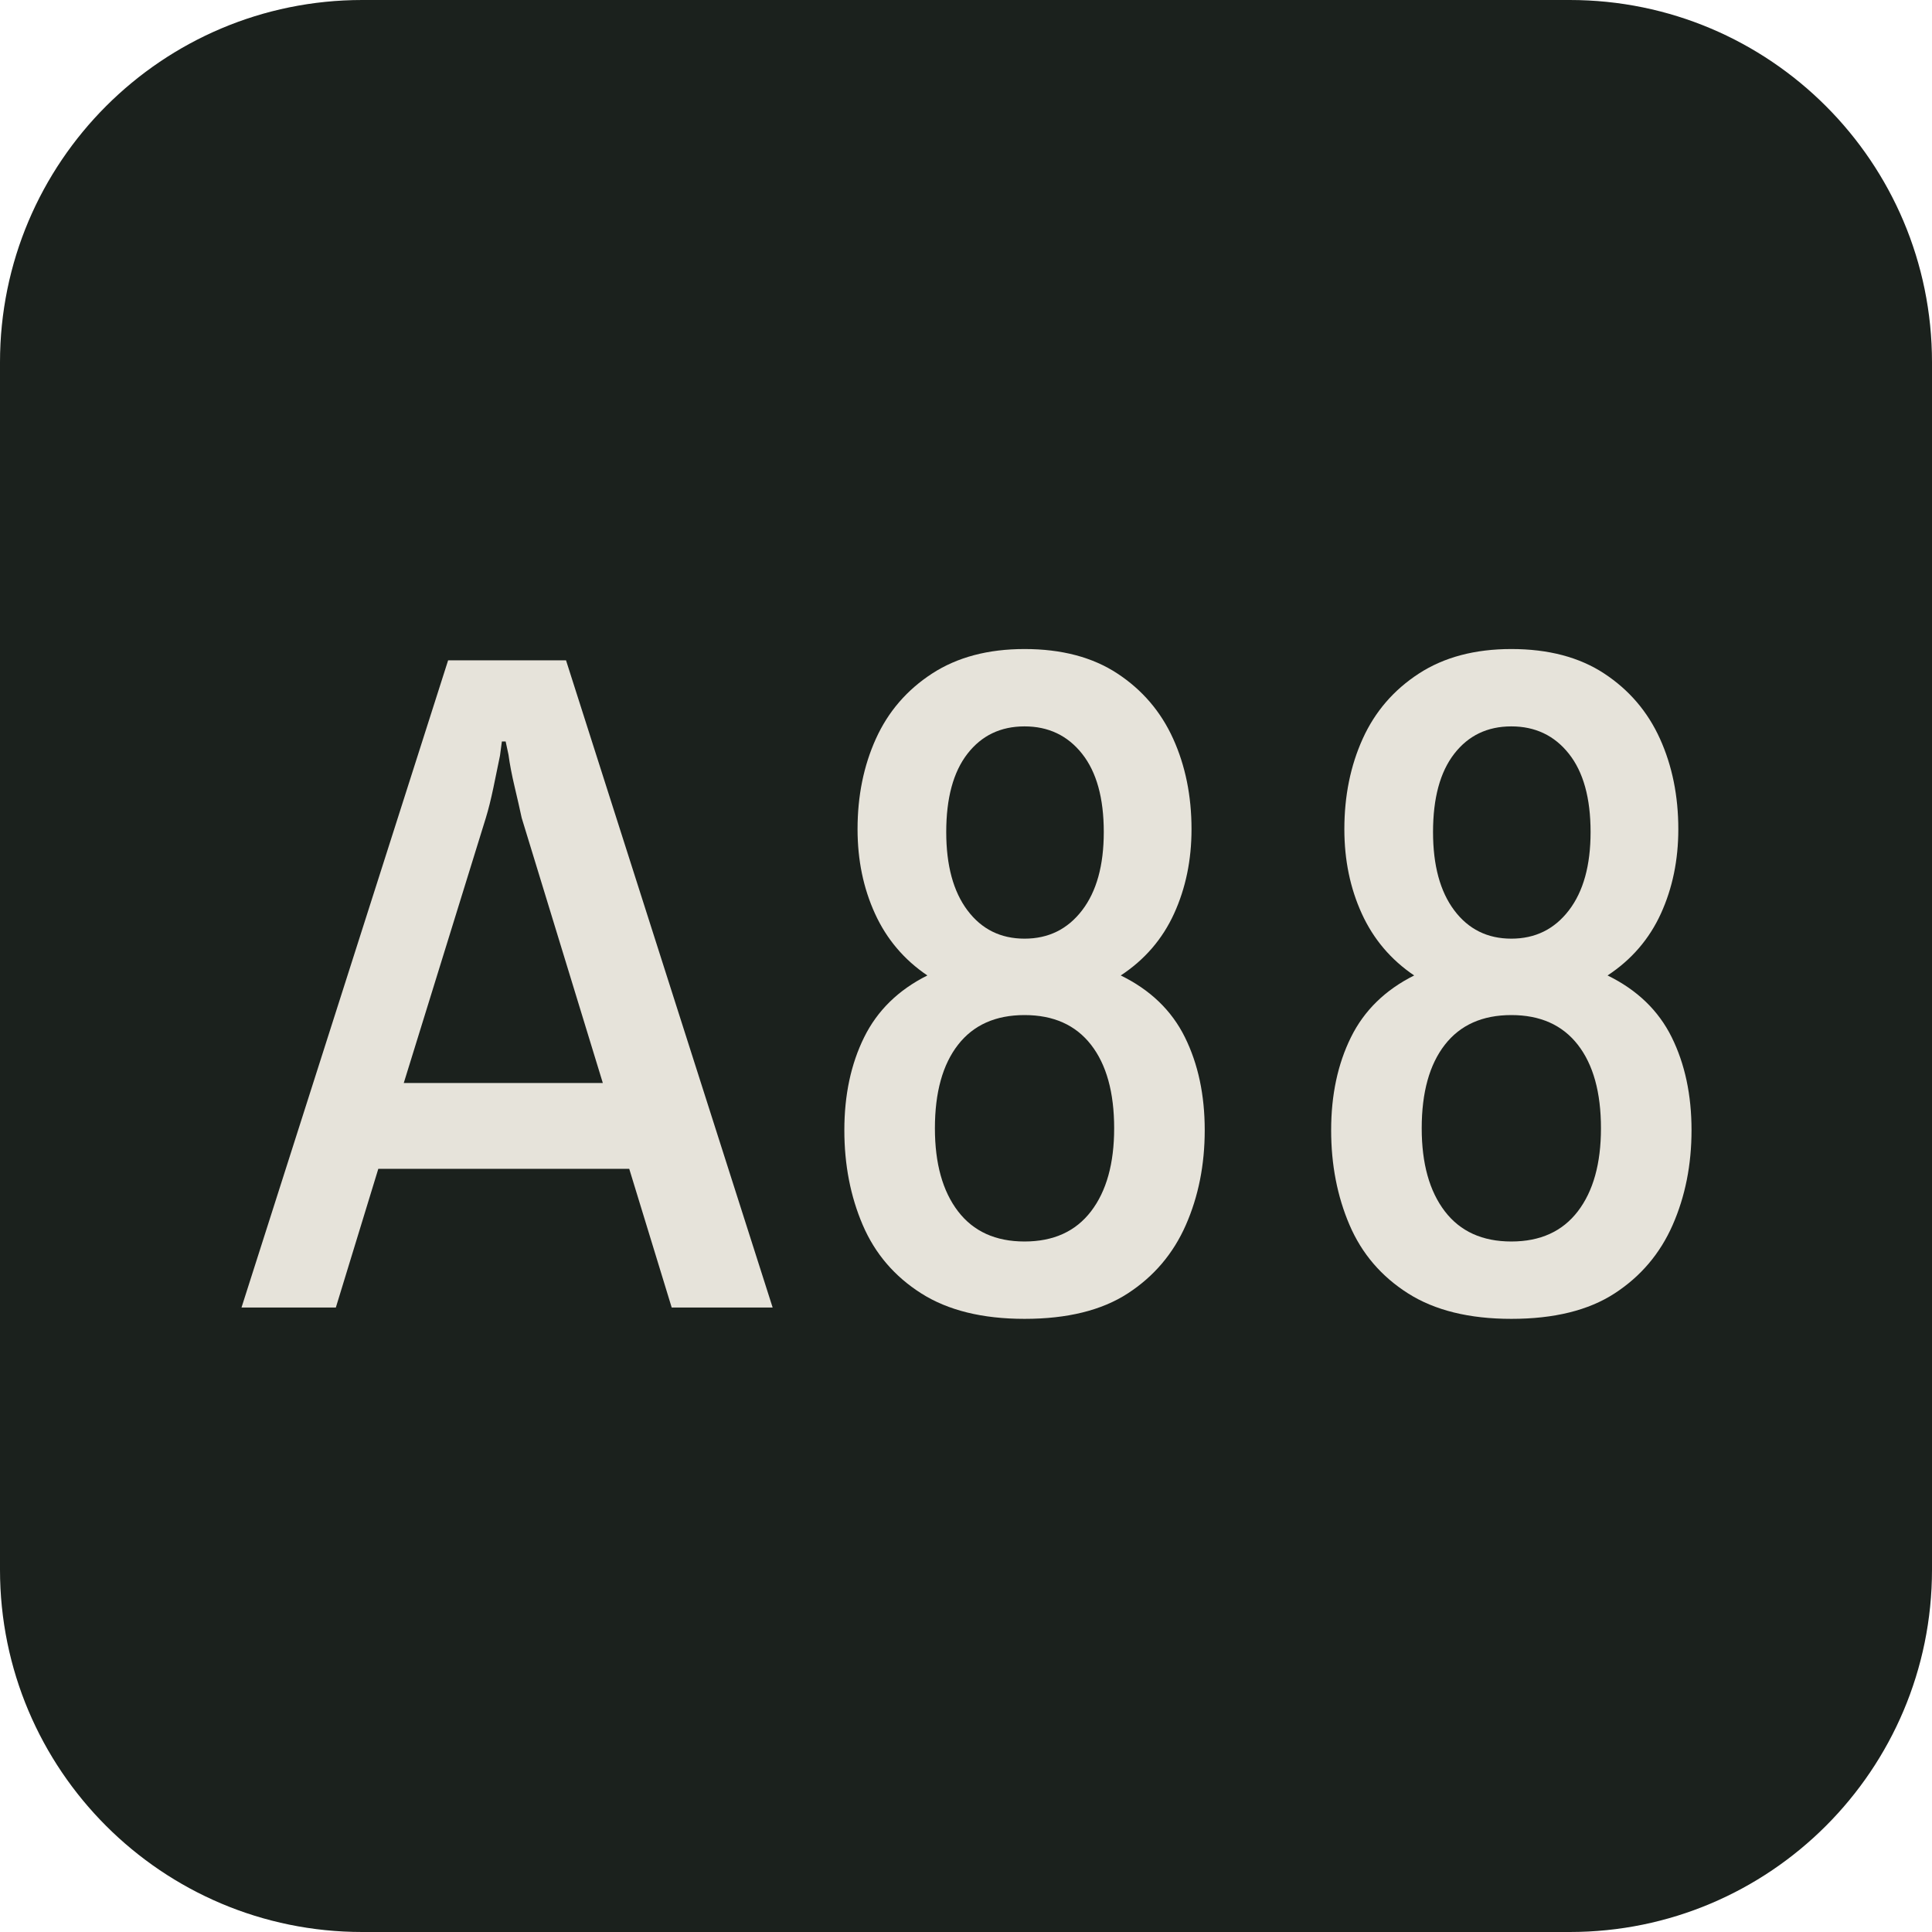
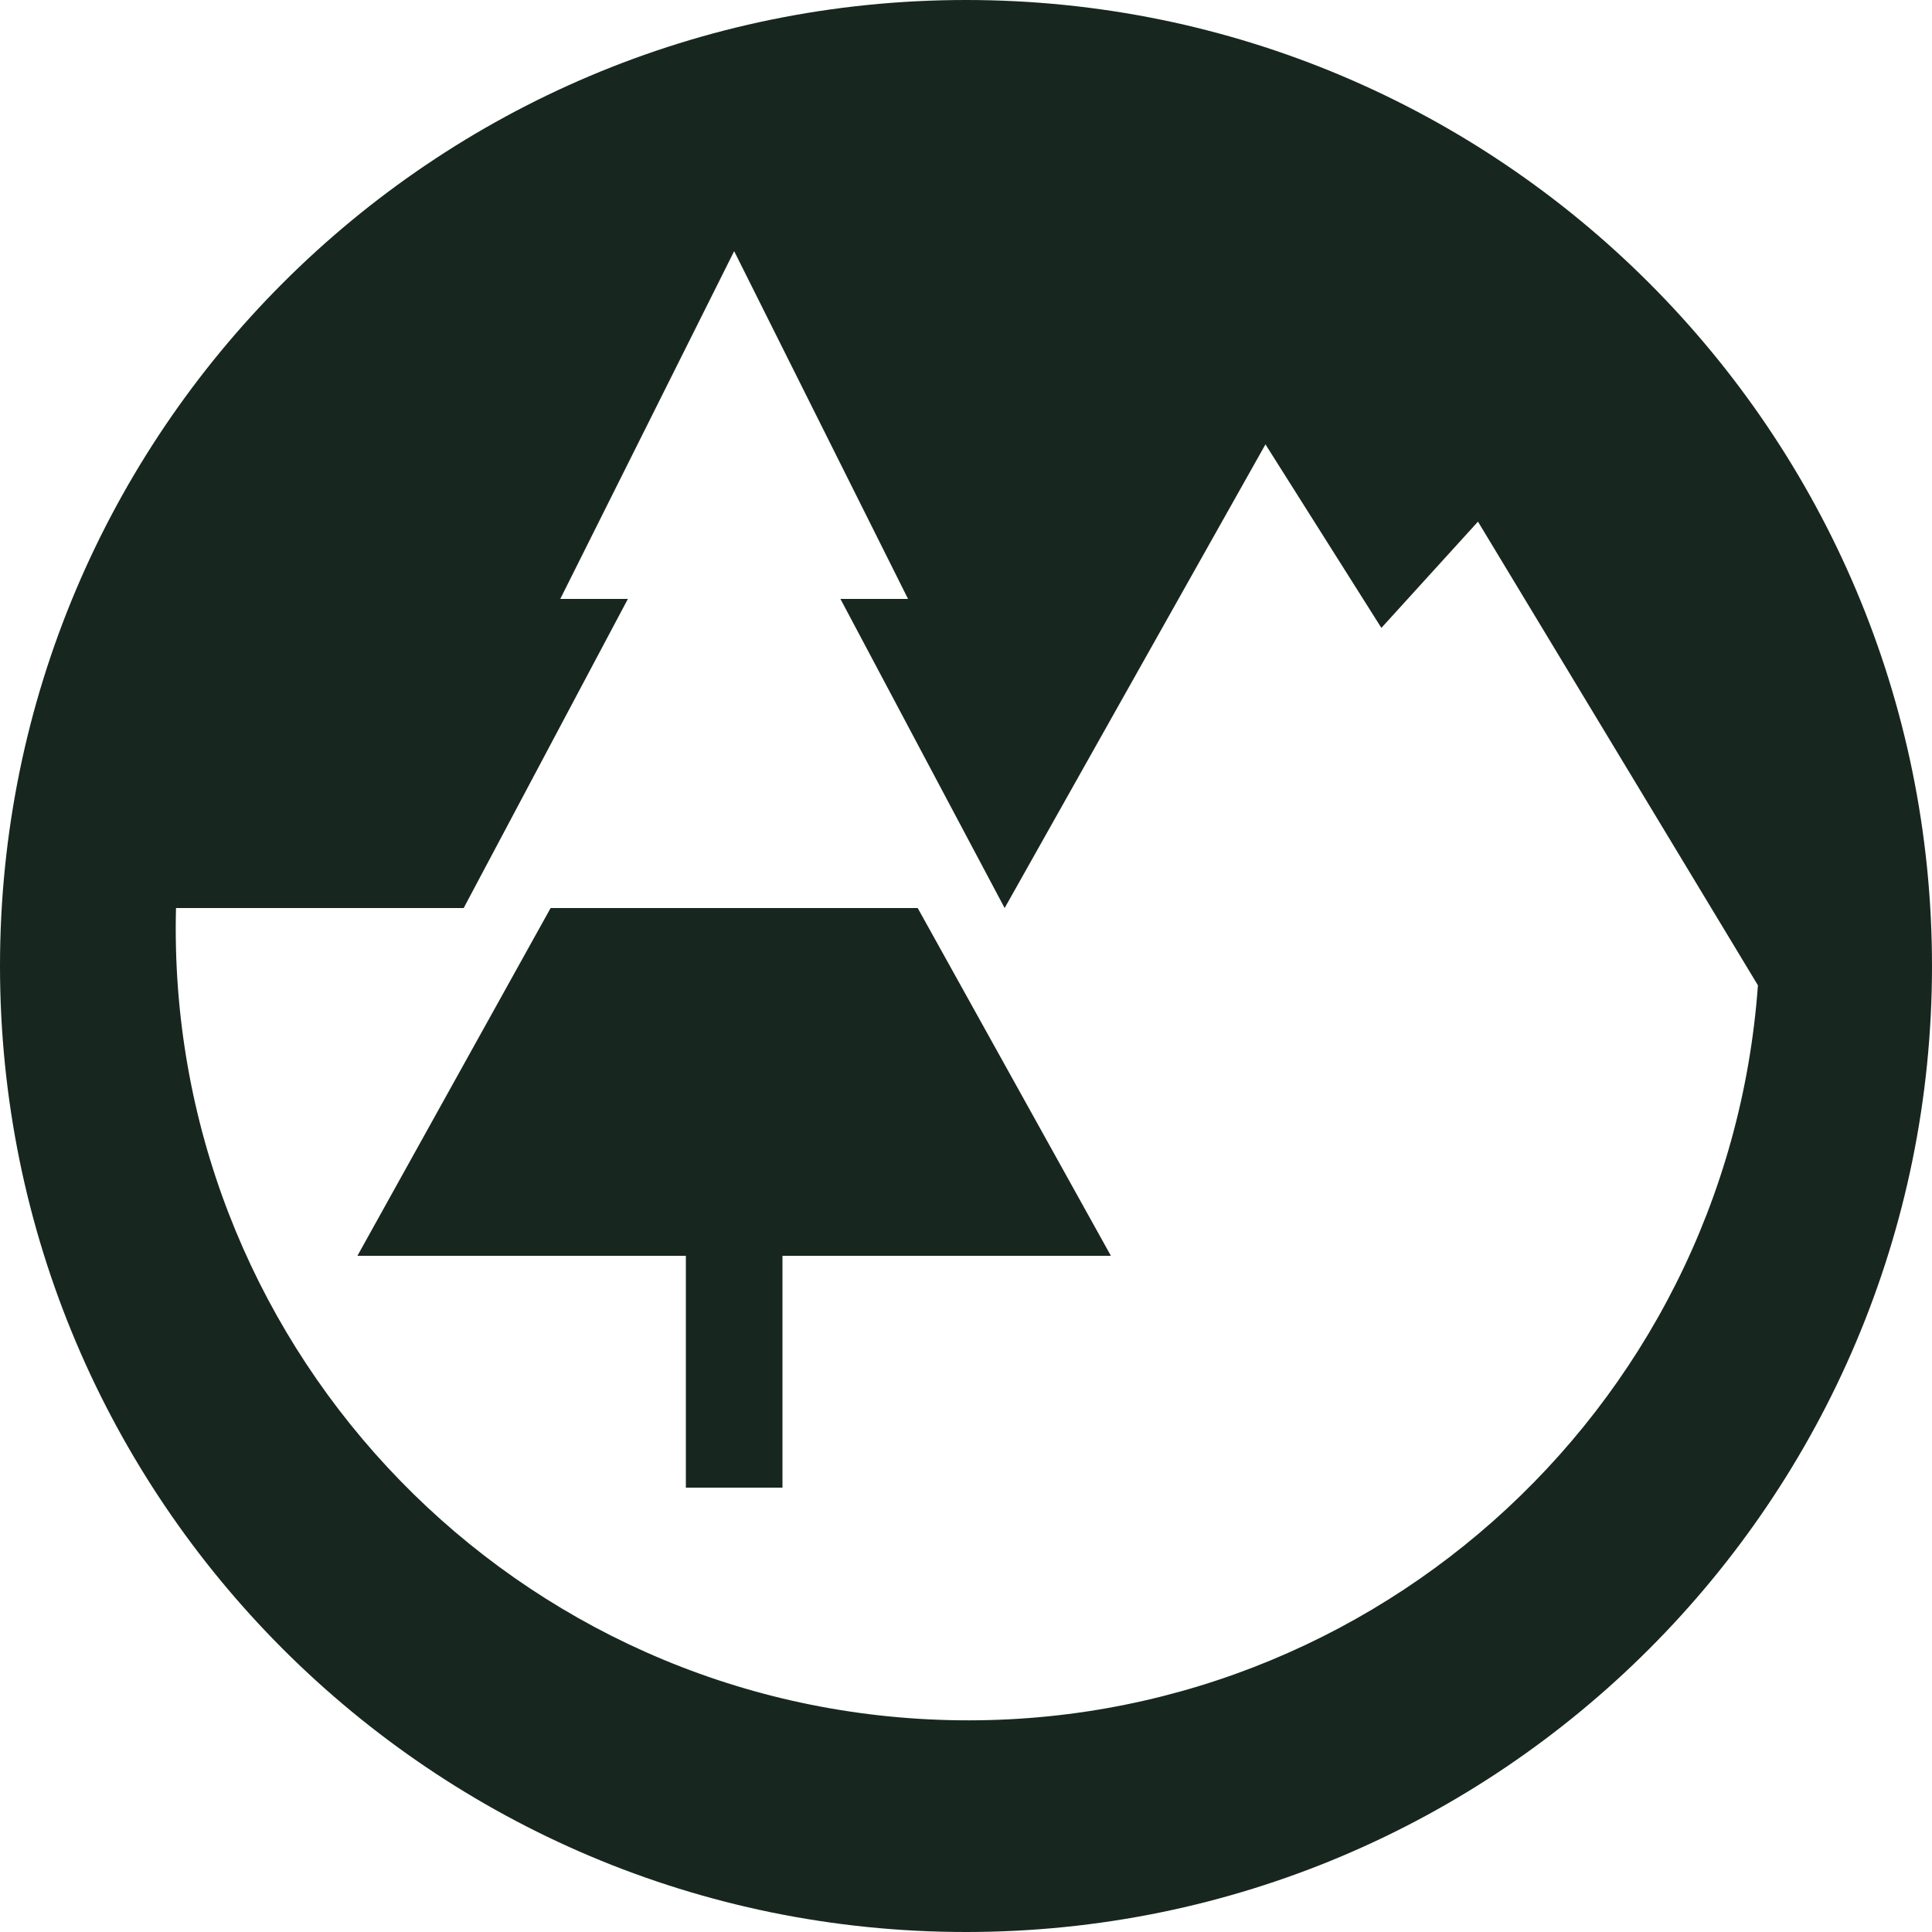
- <svg xmlns="http://www.w3.org/2000/svg" viewBox="0 0 64 64">
-   <rect width="64" height="64" rx="12" fill="#1B211D" />
-   <path transform="translate(8 21.5) scale(0.329)" fill="#E6E3DA" d="M127.857 67.443C123.614 67.443 120.147 66.588 117.455 64.878C114.764 63.169 112.801 60.873 111.566 57.992C110.331 55.11 109.714 51.928 109.714 48.445C109.714 44.899 110.379 41.78 111.709 39.089C113.038 36.397 115.16 34.323 118.073 32.867C115.73 31.284 113.972 29.209 112.801 26.645C111.629 24.08 111.044 21.246 111.044 18.143C111.044 14.787 111.661 11.747 112.896 9.024C114.131 6.301 116.015 4.116 118.548 2.47C121.081 0.823 124.184 0 127.857 0C131.593 0 134.712 0.823 137.213 2.47C139.715 4.116 141.583 6.301 142.818 9.024C144.053 11.747 144.67 14.787 144.67 18.143C144.67 21.246 144.084 24.08 142.913 26.645C141.741 29.209 139.952 31.284 137.546 32.867C140.522 34.323 142.675 36.397 144.005 39.089C145.335 41.78 146 44.899 146 48.445C146 51.928 145.367 55.11 144.1 57.992C142.834 60.873 140.886 63.169 138.258 64.878C135.63 66.588 132.163 67.443 127.857 67.443ZM78.842 67.443C74.599 67.443 71.132 66.588 68.441 64.878C65.749 63.169 63.786 60.873 62.551 57.992C61.316 55.11 60.699 51.928 60.699 48.445C60.699 44.899 61.364 41.78 62.694 39.089C64.023 36.397 66.145 34.323 69.058 32.867C66.715 31.284 64.957 29.209 63.786 26.645C62.614 24.08 62.029 21.246 62.029 18.143C62.029 14.787 62.646 11.747 63.881 9.024C65.116 6.301 67 4.116 69.533 2.47C72.066 0.823 75.169 0 78.842 0C82.578 0 85.697 0.823 88.198 2.47C90.7 4.116 92.568 6.301 93.803 9.024C95.038 11.747 95.655 14.787 95.655 18.143C95.655 21.246 95.069 24.08 93.898 26.645C92.726 29.209 90.937 31.284 88.531 32.867C91.507 34.323 93.66 36.397 94.99 39.089C96.32 41.78 96.985 44.899 96.985 48.445C96.985 51.928 96.352 55.11 95.085 57.992C93.819 60.873 91.871 63.169 89.243 64.878C86.615 66.588 83.148 67.443 78.842 67.443ZM0 66.303L20.803 1.14H32.677L53.48 66.303H43.316L39.041 52.34H13.774L9.499 66.303H0ZM127.857 59.654C130.77 59.654 133.002 58.641 134.554 56.614C136.105 54.588 136.881 51.801 136.881 48.255C136.881 44.645 136.105 41.843 134.554 39.848C133.002 37.854 130.77 36.856 127.857 36.856C124.944 36.856 122.712 37.854 121.16 39.848C119.609 41.843 118.833 44.645 118.833 48.255C118.833 51.801 119.609 54.588 121.16 56.614C122.712 58.641 124.944 59.654 127.857 59.654ZM78.842 59.654C81.755 59.654 83.987 58.641 85.539 56.614C87.09 54.588 87.866 51.801 87.866 48.255C87.866 44.645 87.09 41.843 85.539 39.848C83.987 37.854 81.755 36.856 78.842 36.856C75.929 36.856 73.697 37.854 72.145 39.848C70.594 41.843 69.818 44.645 69.818 48.255C69.818 51.801 70.594 54.588 72.145 56.614C73.697 58.641 75.929 59.654 78.842 59.654ZM16.338 43.696H36.381L28.212 17.003C28.022 16.117 27.785 15.072 27.5 13.869C27.215 12.665 27.009 11.589 26.882 10.639L26.597 9.309H26.217L26.027 10.734C25.837 11.684 25.616 12.76 25.362 13.964C25.109 15.167 24.856 16.18 24.602 17.003L16.338 43.696ZM78.842 29.162C81.248 29.162 83.18 28.212 84.636 26.312C86.093 24.413 86.821 21.784 86.821 18.428C86.821 15.008 86.093 12.38 84.636 10.544C83.18 8.707 81.248 7.789 78.842 7.789C76.436 7.789 74.52 8.707 73.095 10.544C71.67 12.38 70.958 15.008 70.958 18.428C70.958 21.784 71.67 24.413 73.095 26.312C74.52 28.212 76.436 29.162 78.842 29.162ZM127.857 29.162C130.263 29.162 132.195 28.212 133.651 26.312C135.108 24.413 135.836 21.784 135.836 18.428C135.836 15.008 135.108 12.38 133.651 10.544C132.195 8.707 130.263 7.789 127.857 7.789C125.45 7.789 123.535 8.707 122.11 10.544C120.685 12.38 119.973 15.008 119.973 18.428C119.973 21.784 120.685 24.413 122.11 26.312C123.535 28.212 125.45 29.162 127.857 29.162Z" />
+ <svg xmlns="http://www.w3.org/2000/svg" viewBox="0 0 100 100">
+   <style>path{fill:#17271f}@media(prefers-color-scheme:dark){path{fill:#efebe1}}</style>
+   <path fill-rule="evenodd" d="M0 50a50 50 0 1 0 100 0a50 50 0 1 0 -100 0ZM9.11 47L52 47L65.5 23L71.5 32.5L76.5 27L90.99 51A41 41 0 0 1 9.11 47ZM38 13L47 31L43.5 31L52 47L47.5 47L57.5 65L40.5 65L40.5 77L35.5 77L35.5 65L18.5 65L28.5 47L24 47L32.5 31L29 31Z" />
</svg>
